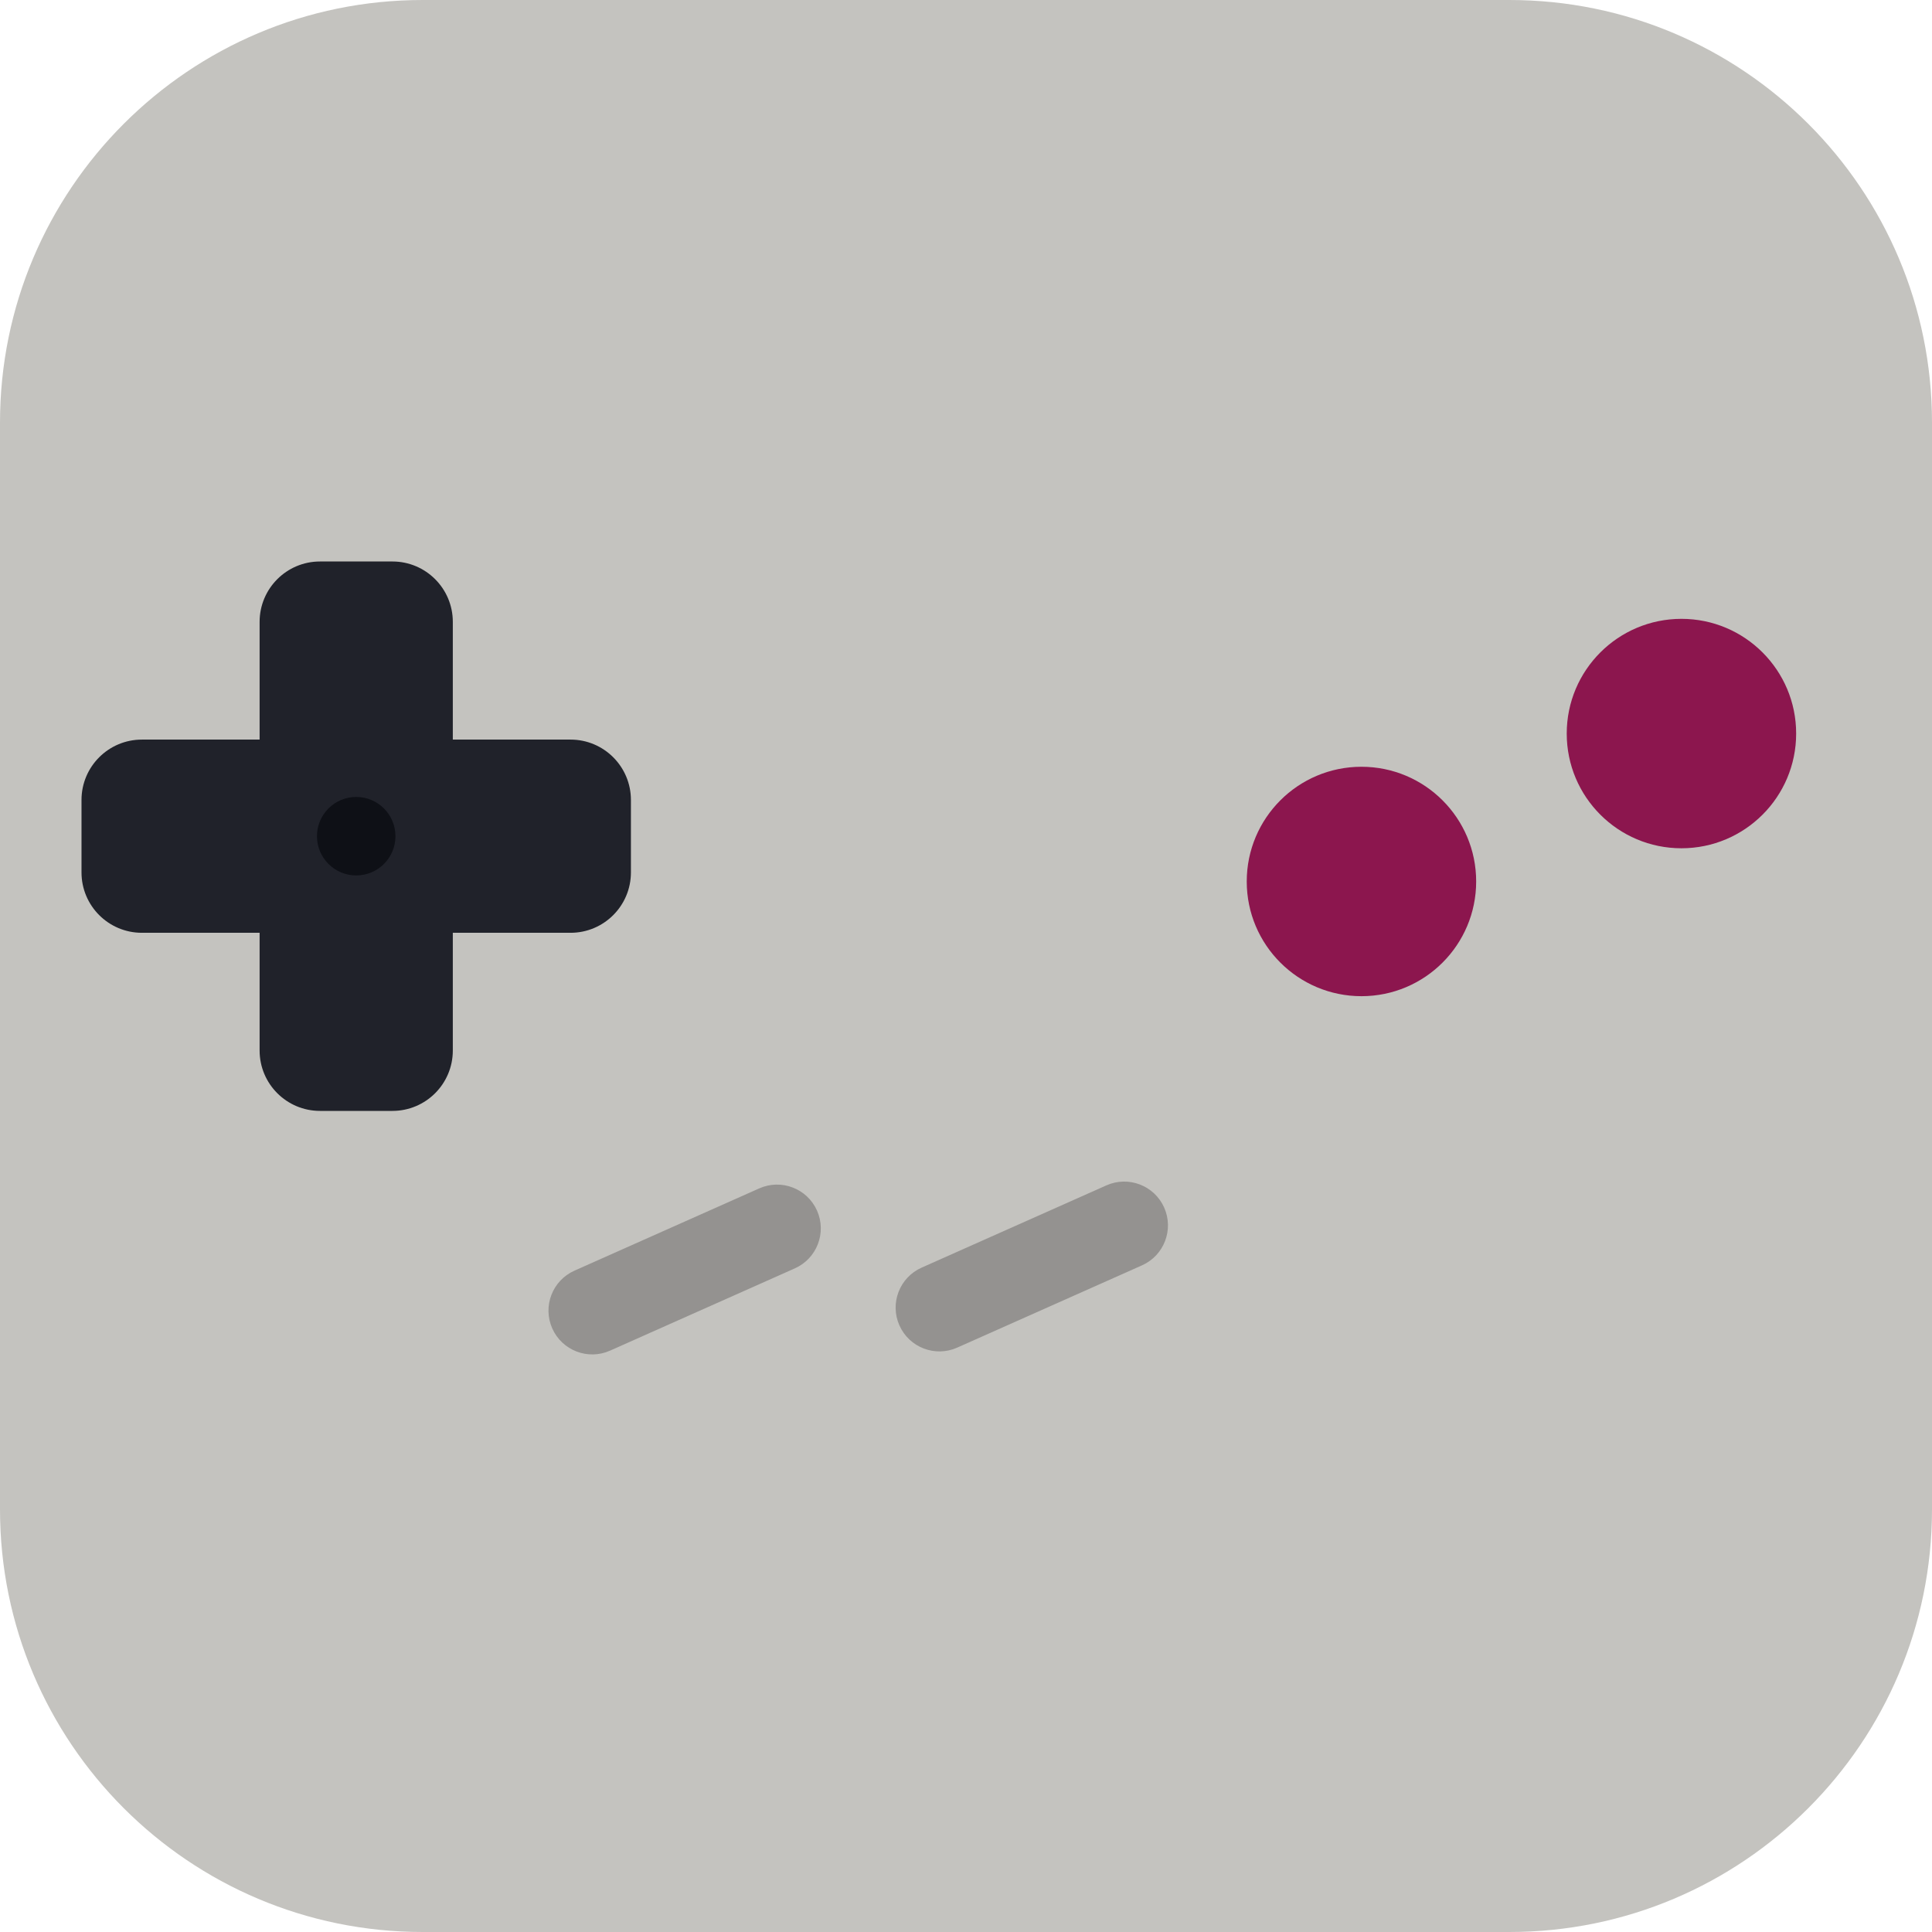
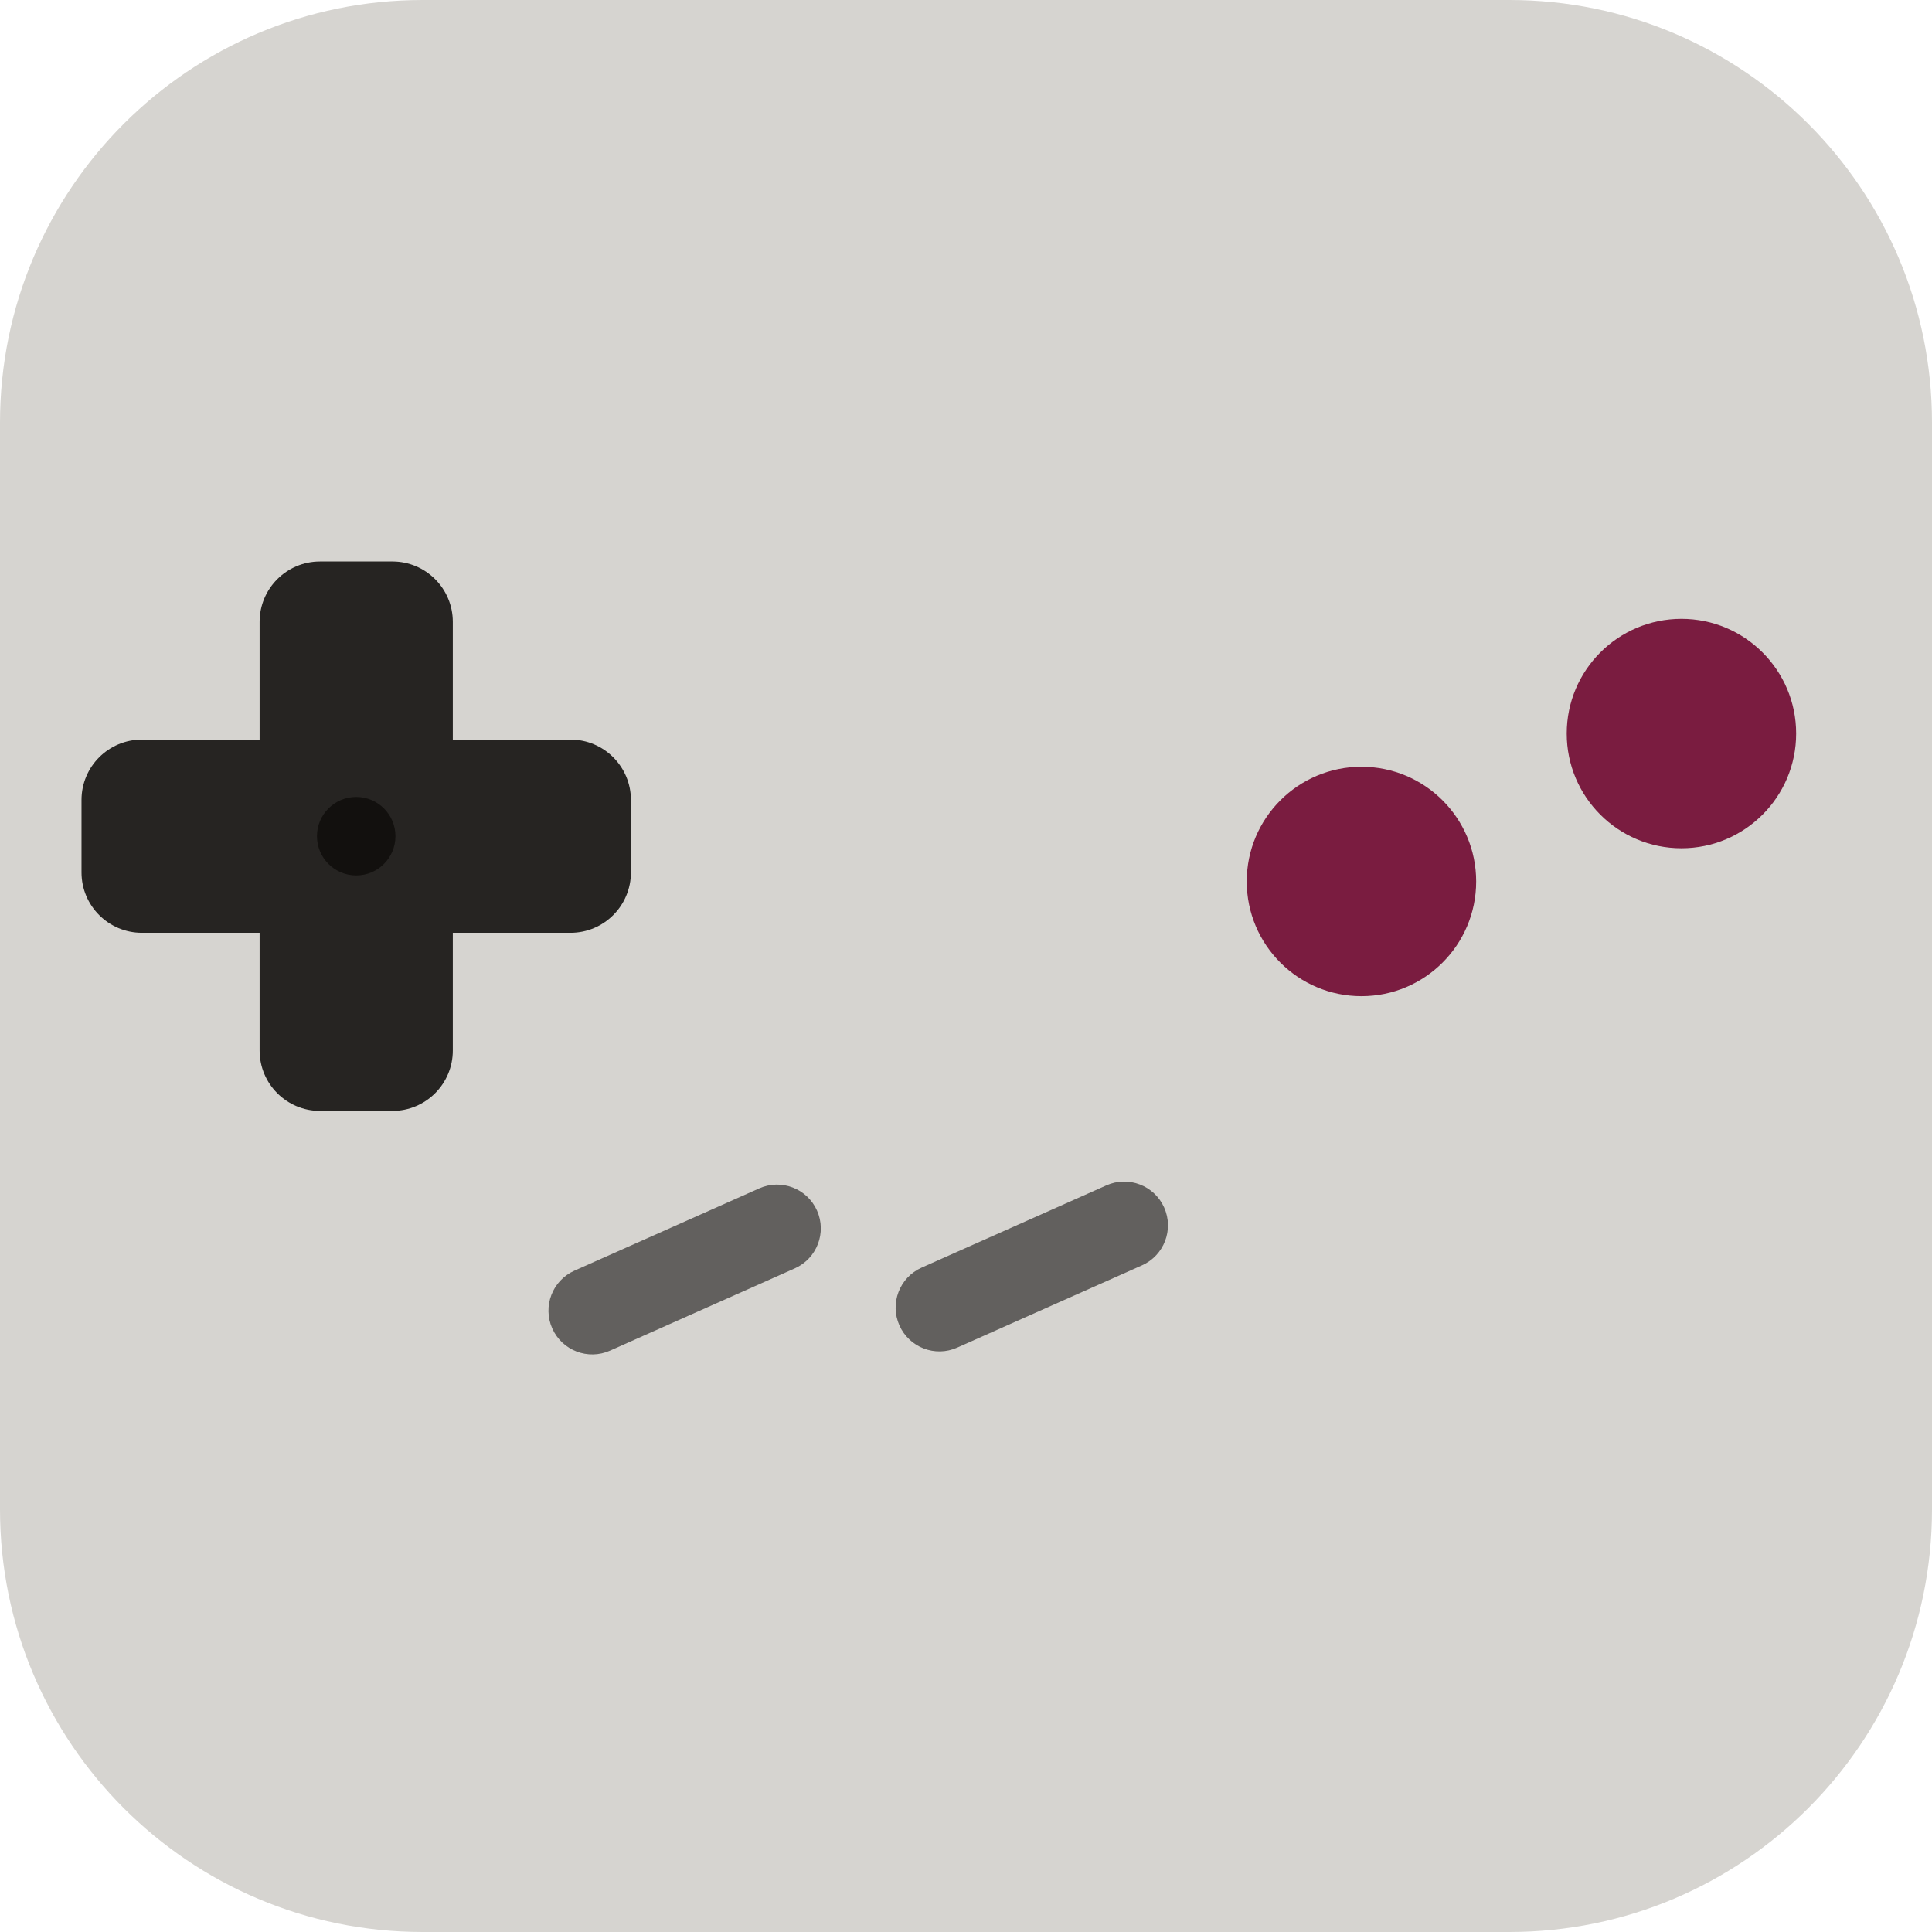
<svg xmlns="http://www.w3.org/2000/svg" viewBox="0 0 64 64">
-   <rect width="64" height="64" rx="14" fill="#C4C3BF" />
-   <rect x="8.6" y="18.6" width="6.4" height="18.2" rx="2.0" fill="#20222A" />
-   <rect x="2.7" y="24.5" width="18.2" height="6.4" rx="2.0" fill="#20222A" />
-   <circle cx="11.8" cy="27.7" r="1.3" fill="#0E1016" />
-   <circle cx="45.1" cy="29.2" r="3.8" fill="#8C164E" />
-   <circle cx="55.7" cy="24.3" r="3.8" fill="#8C164E" />
+   <rect width="64" height="64" rx="14" fill="#D6D4D0" />
+   <rect x="8.6" y="18.6" width="6.4" height="18.2" rx="2.0" fill="#262422" />
+   <rect x="2.7" y="24.5" width="18.2" height="6.4" rx="2.0" fill="#262422" />
+   <circle cx="11.8" cy="27.7" r="1.3" fill="#12100E" />
+   <circle cx="45.1" cy="29.2" r="3.8" fill="#7A1C40" />
+   <circle cx="55.7" cy="24.3" r="3.8" fill="#7A1C40" />
  <g transform="translate(22.7 42.1) rotate(-24)">
-     <rect x="-4.8" y="-1.5" width="9.6" height="2.9" rx="1.45" fill="#949290" />
+     <rect x="-4.8" y="-1.5" width="9.6" height="2.9" rx="1.45" fill="#62605E" />
  </g>
  <g transform="translate(34.2 42.0) rotate(-24)">
-     <rect x="-4.8" y="-1.5" width="9.6" height="2.9" rx="1.45" fill="#949290" />
+     <rect x="-4.8" y="-1.5" width="9.6" height="2.9" rx="1.45" fill="#62605E" />
  </g>
</svg>
